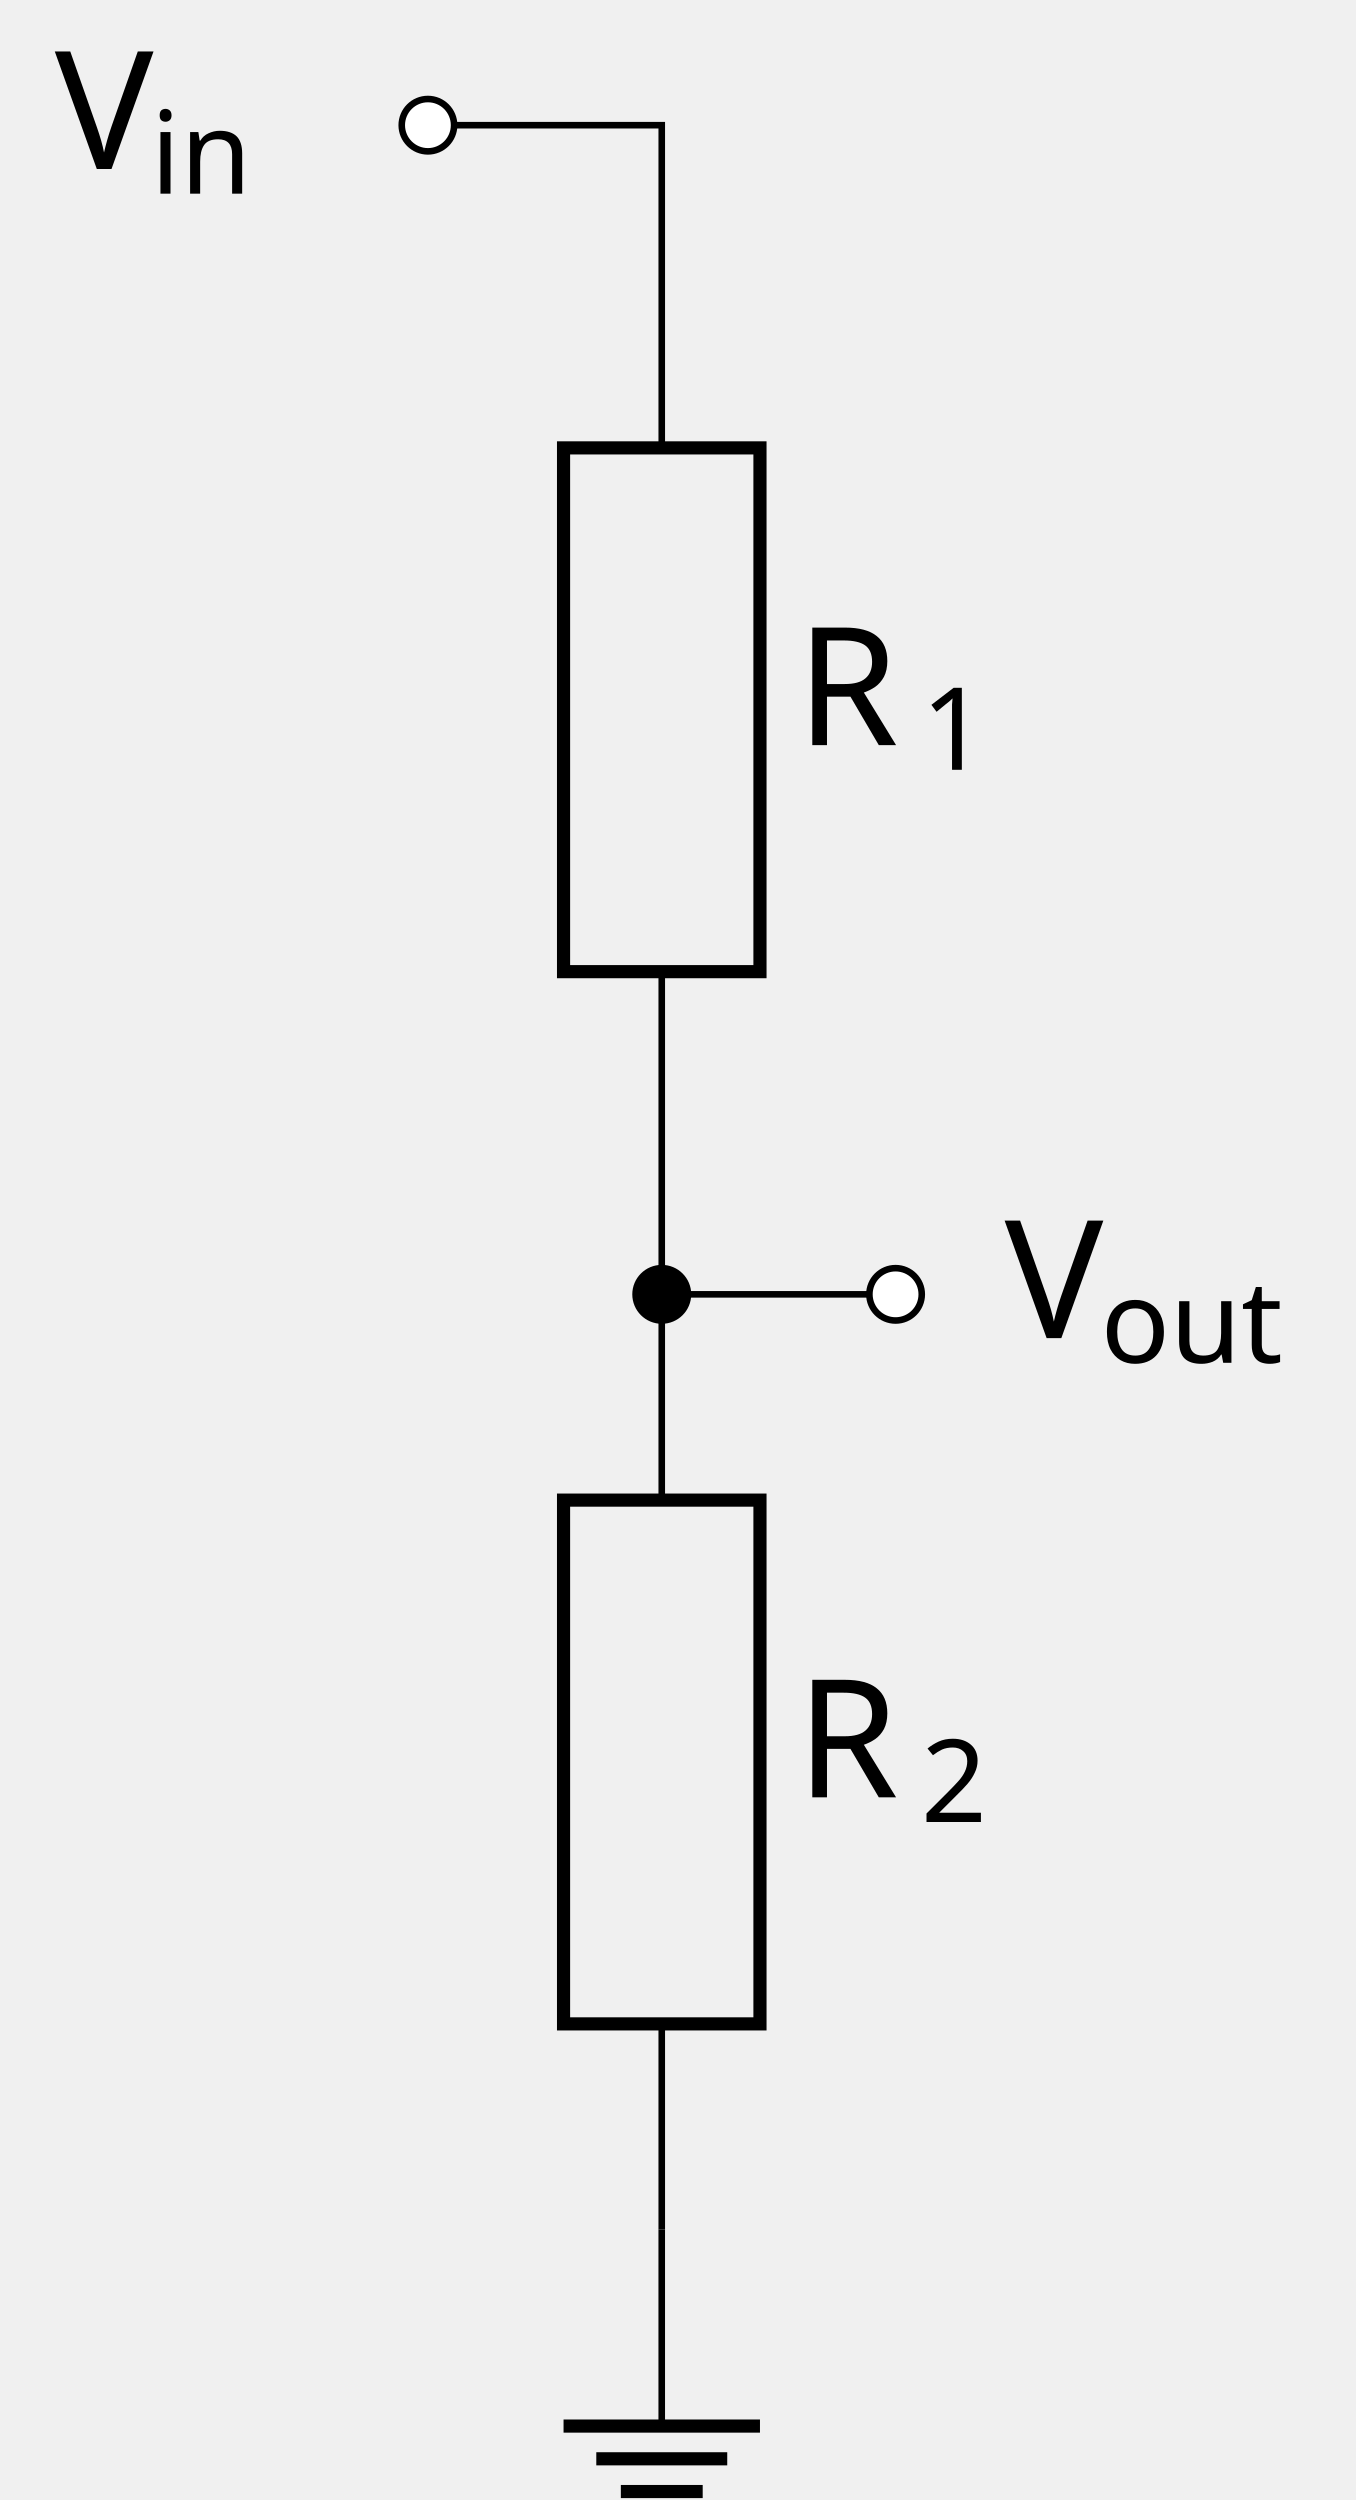
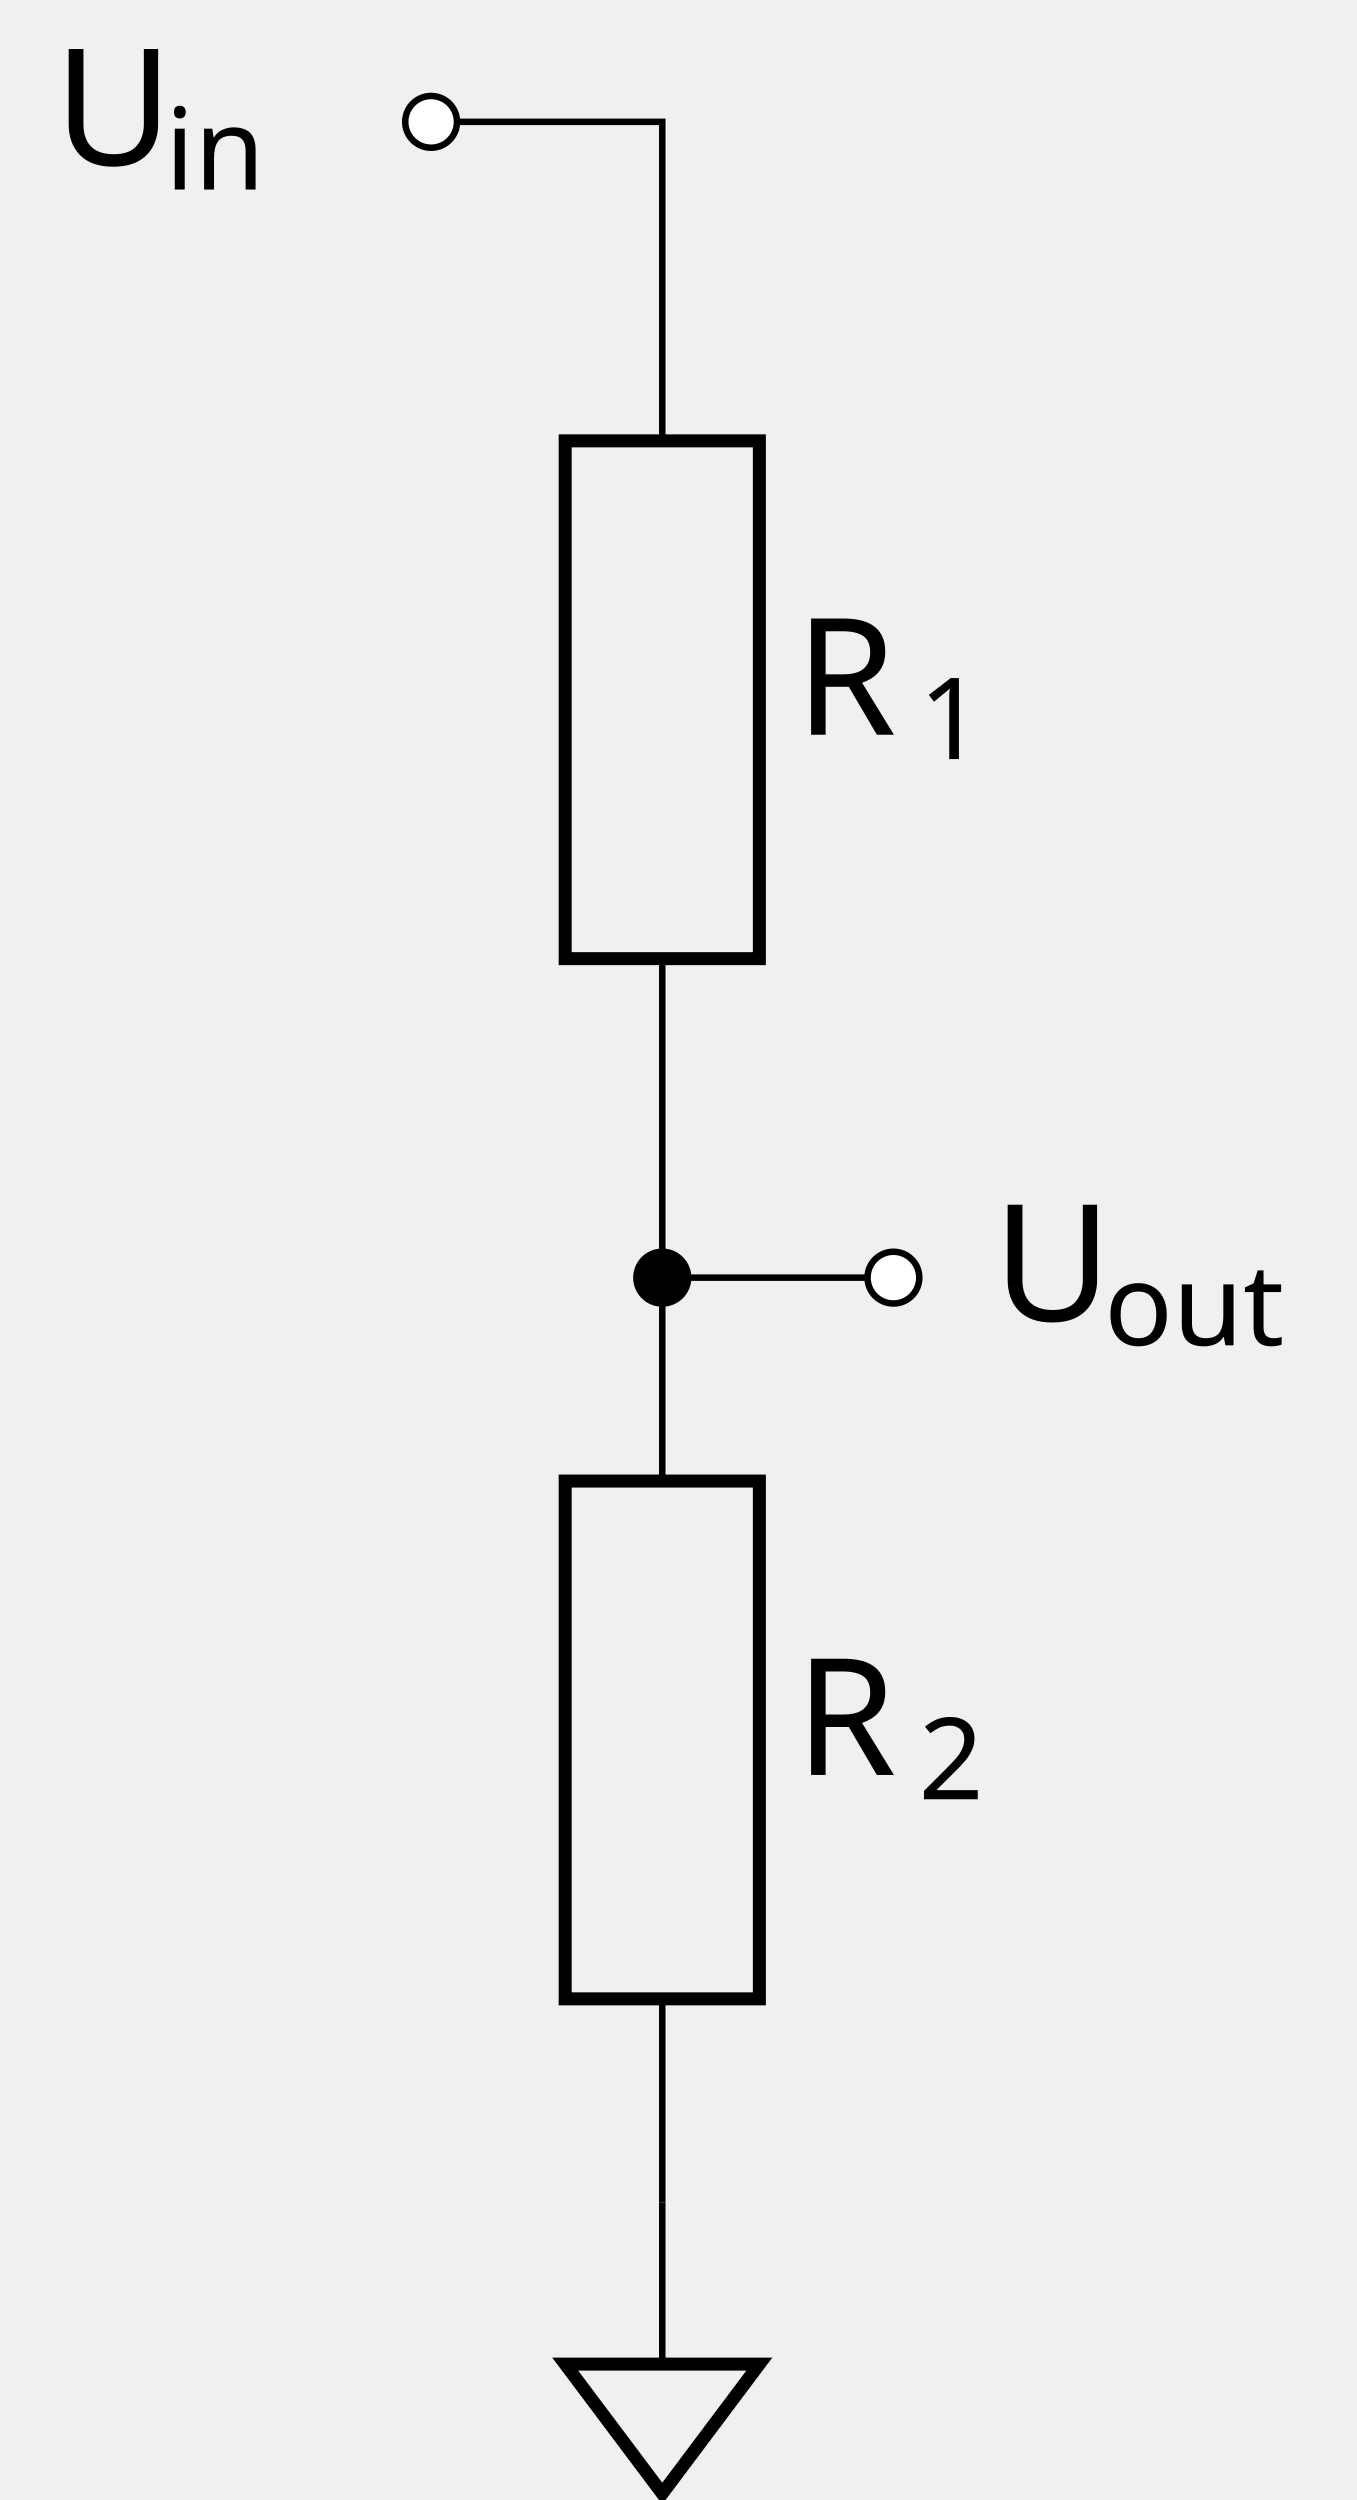
- <svg xmlns="http://www.w3.org/2000/svg" version="1.1" id="svg10221" width="327" height="603" viewBox="0 0 109.568 201.737">
-   <defs id="defs10225" />
-   <g id="g10229" transform="matrix(1.333333,0,0,-1.333333,34.584,9.962668)">
-     <g id="g10231">
-       <g id="g10233">
-         <path d="m 0,0 h 7.087 m 0,0 h 7.087 l -2e-5,-19.559 m 0,-31.748 2e-5,-19.559 -2e-5,1e-5 m 0,0 2e-5,-1e-5 -2e-5,-12.473 m 0,-31.748 2e-5,-12.473 -2e-5,1e-5 m 0,0 2e-5,-1e-5" style="fill:none;stroke:#000000;stroke-width:0.399;stroke-linecap:butt;stroke-linejoin:miter;stroke-miterlimit:10;stroke-dasharray:none;stroke-opacity:1" id="path10235" />
-         <g id="g10237" />
-         <g id="g10239" />
-         <g id="g10241">
-           <g id="g10243" />
-           <g id="g10245" transform="translate(7.086)">
-             <g id="g10247" />
-             <g id="g10249" transform="translate(-7.086)" />
+ <svg xmlns="http://www.w3.org/2000/svg" version="1.1" id="svg2" width="110.889" height="204.383" viewBox="0 0 110.889 204.383">
+   <defs id="defs6" />
+   <g id="g10" transform="matrix(1.333333,0,0,-1.333333,35.244,9.961341)">
+     <g id="g12">
+       <g id="g14">
+         <path d="m 0,0 h 7.087 m 0,0 h 7.087 l -2e-5,-19.559 m 0,-31.748 2e-5,-19.559 -2e-5,1e-5 m 0,0 2e-5,-1e-5 -2e-5,-12.473 m 0,-31.748 2e-5,-12.473 -2e-5,1e-5 m 0,0 2e-5,-1e-5" style="fill:none;stroke:#000000;stroke-width:0.399;stroke-linecap:butt;stroke-linejoin:miter;stroke-miterlimit:10;stroke-dasharray:none;stroke-opacity:1" id="path16" />
+         <g id="g18" />
+         <g id="g20" />
+         <g id="g22">
+           <g id="g24" />
+           <g id="g26" transform="translate(7.087)">
+             <g id="g28" />
+             <g id="g30" transform="translate(-7.087)" />
          </g>
        </g>
-         <g id="g10251" />
-         <g id="g10253" />
-         <g id="g10255">
-           <g id="g10257">
-             <path d="M 1.587,0 C 1.587,0.877 0.877,1.587 0,1.587 -0.877,1.587 -1.587,0.877 -1.587,0 c 0,-0.877 0.711,-1.587 1.587,-1.587 0.877,0 1.587,0.711 1.587,1.587 z" style="fill:#ffffff;fill-opacity:1;fill-rule:nonzero;stroke:#000000;stroke-width:0.399;stroke-linecap:butt;stroke-linejoin:miter;stroke-miterlimit:10;stroke-dasharray:none;stroke-opacity:1" id="path10259" />
+         <g id="g32" />
+         <g id="g34" />
+         <g id="g36">
+           <g id="g38">
+             <path d="M 1.587,0 C 1.587,0.877 0.877,1.587 0,1.587 -0.877,1.587 -1.587,0.877 -1.587,0 c 0,-0.877 0.711,-1.587 1.587,-1.587 0.877,0 1.587,0.711 1.587,1.587 z" style="fill:#ffffff;fill-opacity:1;fill-rule:nonzero;stroke:#000000;stroke-width:0.399;stroke-linecap:butt;stroke-linejoin:miter;stroke-miterlimit:10;stroke-dasharray:none;stroke-opacity:1" id="path40" />
          </g>
-           <g id="g10261">
-             <g id="g10263" />
+           <g id="g42">
+             <g id="g44" />
          </g>
        </g>
-         <g id="g10265" />
-         <g id="g10267" />
-         <g id="g10269">
-           <g id="g10271">
-             <path d="m 8.221,-51.308 v 31.748 h 11.906 v -31.748 z" style="fill:none;stroke:#000000;stroke-width:0.797;stroke-linecap:butt;stroke-linejoin:miter;stroke-miterlimit:10;stroke-dasharray:none;stroke-opacity:1" id="path10273" />
+         <g id="g46" />
+         <g id="g48" />
+         <g id="g50">
+           <g id="g52">
+             <path d="m 8.221,-51.308 v 31.748 h 11.906 v -31.748 z" style="fill:none;stroke:#000000;stroke-width:0.797;stroke-linecap:butt;stroke-linejoin:miter;stroke-miterlimit:10;stroke-dasharray:none;stroke-opacity:1" id="path54" />
          </g>
-           <g id="g10275" transform="rotate(-90,-10.63,-24.803)">
-             <g id="g10277" />
-             <g id="g10279" transform="translate(-14.173,35.433)" />
+           <g id="g56" transform="rotate(-90,-10.63,-24.803)">
+             <g id="g58" />
+             <g id="g60" transform="translate(-14.173,35.433)" />
          </g>
        </g>
-         <g id="g10281" />
-         <g id="g10283" />
-         <g id="g10285" />
-         <g id="g10287">
-           <g id="g10289" transform="translate(22.33,-37.577)">
-             <g id="g10291">
-               <g id="g10293" transform="translate(-48.268,-106.254)">
-                 <text xml:space="preserve" transform="matrix(1,0,0,-1,48.268,106.254)" style="font-variant:normal;font-weight:normal;font-size:9.963px;font-family:CMMI10;-inkscape-font-specification:CMMI10;writing-mode:lr-tb;fill:#000000;fill-opacity:1;fill-rule:nonzero;stroke:none" id="text10297">
-                   <tspan x="0" y="0" id="tspan10295">R</tspan>
+         <g id="g62" />
+         <g id="g64" />
+         <g id="g66" />
+         <g id="g68">
+           <g id="g70" transform="translate(22.33,-37.578)">
+             <g id="g72">
+               <g id="g74" transform="translate(-48.763,-108.238)">
+                 <text xml:space="preserve" transform="matrix(1,0,0,-1,48.763,108.238)" style="font-variant:normal;font-weight:normal;font-size:9.963px;font-family:CMMI10;-inkscape-font-specification:CMMI10;writing-mode:lr-tb;fill:#000000;fill-opacity:1;fill-rule:nonzero;stroke:none" id="text78">
+                   <tspan x="0" y="0" id="tspan76">R</tspan>
                </text>
-                 <text xml:space="preserve" transform="matrix(1,0,0,-1,55.832,104.759)" style="font-variant:normal;font-weight:normal;font-size:6.974px;font-family:CMR7;-inkscape-font-specification:CMR7;writing-mode:lr-tb;fill:#000000;fill-opacity:1;fill-rule:nonzero;stroke:none" id="text10301">
-                   <tspan x="0" y="0" id="tspan10299">1</tspan>
+                 <text xml:space="preserve" transform="matrix(1,0,0,-1,56.327,106.744)" style="font-variant:normal;font-weight:normal;font-size:6.974px;font-family:CMR7;-inkscape-font-specification:CMR7;writing-mode:lr-tb;fill:#000000;fill-opacity:1;fill-rule:nonzero;stroke:none" id="text82">
+                   <tspan x="0" y="0" id="tspan80">1</tspan>
                </text>
-                 <g id="g10303" transform="translate(48.268,106.254)" />
+                 <g id="g84" transform="translate(48.763,108.238)" />
              </g>
            </g>
-             <g id="g10305" transform="translate(-22.33,37.577)" />
+             <g id="g86" transform="translate(-22.33,37.578)" />
          </g>
        </g>
-         <g id="g10307" />
-         <g id="g10309" />
-         <g id="g10311">
-           <g id="g10313" />
-           <g id="g10315" transform="rotate(90,42.5195,-28.3465)">
-             <g id="g10317" />
-             <g id="g10319" transform="translate(-14.173,70.866)" />
+         <g id="g88" />
+         <g id="g90" />
+         <g id="g92">
+           <g id="g94" />
+           <g id="g96" transform="rotate(90,42.5195,-28.3465)">
+             <g id="g98" />
+             <g id="g100" transform="translate(-14.173,70.866)" />
          </g>
        </g>
-         <g id="g10321" />
-         <g id="g10323" />
-         <g id="g10325">
-           <g id="g10327">
-             <path d="m 15.761,-70.867 c 0,0.877 -0.711,1.587 -1.587,1.587 -0.877,0 -1.587,-0.711 -1.587,-1.587 0,-0.877 0.711,-1.587 1.587,-1.587 0.877,0 1.587,0.711 1.587,1.587 z" style="fill:#000000;fill-opacity:1;fill-rule:nonzero;stroke:#000000;stroke-width:0.399;stroke-linecap:butt;stroke-linejoin:miter;stroke-miterlimit:10;stroke-dasharray:none;stroke-opacity:1" id="path10329" />
+         <g id="g102" />
+         <g id="g104" />
+         <g id="g106">
+           <g id="g108">
+             <path d="m 15.761,-70.867 c 0,0.877 -0.711,1.587 -1.587,1.587 -0.877,0 -1.587,-0.711 -1.587,-1.587 0,-0.877 0.711,-1.587 1.587,-1.587 0.877,0 1.587,0.711 1.587,1.587 z" style="fill:#000000;fill-opacity:1;fill-rule:nonzero;stroke:#000000;stroke-width:0.399;stroke-linecap:butt;stroke-linejoin:miter;stroke-miterlimit:10;stroke-dasharray:none;stroke-opacity:1" id="path110" />
          </g>
-           <g id="g10331" transform="translate(14.173,-70.866)">
-             <g id="g10333" />
-             <g id="g10335" transform="translate(-14.173,70.866)" />
+           <g id="g112" transform="translate(14.173,-70.866)">
+             <g id="g114" />
+             <g id="g116" transform="translate(-14.173,70.866)" />
          </g>
        </g>
-         <g id="g10337" />
-         <g id="g10339" />
-         <g id="g10341">
-           <g id="g10343">
-             <path d="m 8.221,-115.088 v 31.748 h 11.906 V -115.088 Z" style="fill:none;stroke:#000000;stroke-width:0.797;stroke-linecap:butt;stroke-linejoin:miter;stroke-miterlimit:10;stroke-dasharray:none;stroke-opacity:1" id="path10345" />
+         <g id="g118" />
+         <g id="g120" />
+         <g id="g122">
+           <g id="g124">
+             <path d="m 8.221,-115.088 v 31.748 h 11.906 V -115.088 Z" style="fill:none;stroke:#000000;stroke-width:0.797;stroke-linecap:butt;stroke-linejoin:miter;stroke-miterlimit:10;stroke-dasharray:none;stroke-opacity:1" id="path126" />
          </g>
-           <g id="g10347" transform="rotate(-90,-42.5195,-56.6925)">
-             <g id="g10349" />
-             <g id="g10351" transform="translate(-14.173,99.212)" />
+           <g id="g128" transform="rotate(-90,-42.52,-56.693)">
+             <g id="g130" />
+             <g id="g132" transform="translate(-14.173,99.213)" />
          </g>
        </g>
-         <g id="g10353" />
-         <g id="g10355" />
-         <g id="g10357" />
-         <g id="g10359">
-           <g id="g10361" transform="translate(22.33,-101.357)">
-             <g id="g10363">
-               <g id="g10365" transform="translate(-48.268,-42.474)">
-                 <text xml:space="preserve" transform="matrix(1,0,0,-1,48.268,42.474)" style="font-variant:normal;font-weight:normal;font-size:9.963px;font-family:CMMI10;-inkscape-font-specification:CMMI10;writing-mode:lr-tb;fill:#000000;fill-opacity:1;fill-rule:nonzero;stroke:none" id="text10369">
-                   <tspan x="0" y="0" id="tspan10367">R</tspan>
+         <g id="g134" />
+         <g id="g136" />
+         <g id="g138" />
+         <g id="g140">
+           <g id="g142" transform="translate(22.33,-101.358)">
+             <g id="g144">
+               <g id="g146" transform="translate(-48.763,-44.458)">
+                 <text xml:space="preserve" transform="matrix(1,0,0,-1,48.763,44.458)" style="font-variant:normal;font-weight:normal;font-size:9.963px;font-family:CMMI10;-inkscape-font-specification:CMMI10;writing-mode:lr-tb;fill:#000000;fill-opacity:1;fill-rule:nonzero;stroke:none" id="text150">
+                   <tspan x="0" y="0" id="tspan148">R</tspan>
                </text>
-                 <text xml:space="preserve" transform="matrix(1,0,0,-1,55.832,40.98)" style="font-variant:normal;font-weight:normal;font-size:6.974px;font-family:CMR7;-inkscape-font-specification:CMR7;writing-mode:lr-tb;fill:#000000;fill-opacity:1;fill-rule:nonzero;stroke:none" id="text10373">
-                   <tspan x="0" y="0" id="tspan10371">2</tspan>
+                 <text xml:space="preserve" transform="matrix(1,0,0,-1,56.327,42.964)" style="font-variant:normal;font-weight:normal;font-size:6.974px;font-family:CMR7;-inkscape-font-specification:CMR7;writing-mode:lr-tb;fill:#000000;fill-opacity:1;fill-rule:nonzero;stroke:none" id="text154">
+                   <tspan x="0" y="0" id="tspan152">2</tspan>
                </text>
-                 <g id="g10375" transform="translate(48.268,42.474)" />
+                 <g id="g156" transform="translate(48.763,44.458)" />
              </g>
            </g>
-             <g id="g10377" transform="translate(-22.33,101.357)" />
+             <g id="g158" transform="translate(-22.33,101.358)" />
          </g>
        </g>
-         <g id="g10379" />
-         <g id="g10381" />
-         <g id="g10383">
-           <g id="g10385" />
-           <g id="g10387" transform="rotate(90,70.866,-56.693)">
-             <g id="g10389" />
-             <g id="g10391" transform="translate(-14.173,127.559)" />
+         <g id="g160" />
+         <g id="g162" />
+         <g id="g164">
+           <g id="g166" />
+           <g id="g168" transform="rotate(90,70.866,-56.693)">
+             <g id="g170" />
+             <g id="g172" transform="translate(-14.173,127.559)" />
          </g>
        </g>
-         <g id="g10393" />
-         <g id="g10395" />
-         <g id="g10397">
-           <g id="g10399">
-             <g id="g10401">
-               <path d="m 14.173,-127.561 v -11.906" style="fill:none;stroke:#000000;stroke-width:0.399;stroke-linecap:butt;stroke-linejoin:miter;stroke-miterlimit:10;stroke-dasharray:none;stroke-opacity:1" id="path10403" />
-               <path d="m 8.221,-139.466 h 11.906 m -9.921,-1.984 h 7.937 m -6.449,-1.984 h 4.961" style="fill:none;stroke:#000000;stroke-width:0.797;stroke-linecap:butt;stroke-linejoin:miter;stroke-miterlimit:10;stroke-dasharray:none;stroke-opacity:1" id="path10405" />
+         <g id="g174" />
+         <g id="g176" />
+         <g id="g178">
+           <g id="g180">
+             <g id="g182">
+               <path d="m 14.173,-127.561 v -9.921" style="fill:none;stroke:#000000;stroke-width:0.399;stroke-linecap:butt;stroke-linejoin:miter;stroke-miterlimit:10;stroke-dasharray:none;stroke-opacity:1" id="path184" />
+               <path d="m 8.221,-137.482 h 11.906 l -5.953,-7.937 z" style="fill:none;stroke:#000000;stroke-width:0.797;stroke-linecap:butt;stroke-linejoin:miter;stroke-miterlimit:10;stroke-dasharray:none;stroke-opacity:1" id="path186" />
            </g>
          </g>
-           <g id="g10407" transform="translate(14.173,-127.559)">
-             <g id="g10409" />
-             <g id="g10411" transform="translate(-14.173,127.559)" />
+           <g id="g188" transform="translate(14.173,-127.559)">
+             <g id="g190" />
+             <g id="g192" transform="translate(-14.173,127.559)" />
          </g>
        </g>
-         <path d="m 14.173,-70.867 7.087,1e-5 m 0,0 7.087,-1e-5" style="fill:none;stroke:#000000;stroke-width:0.399;stroke-linecap:butt;stroke-linejoin:miter;stroke-miterlimit:10;stroke-dasharray:none;stroke-opacity:1" id="path10413" />
-         <g id="g10415" />
-         <g id="g10417" />
-         <g id="g10419">
-           <g id="g10421" />
-           <g id="g10423" transform="translate(21.26,-70.866)">
-             <g id="g10425" />
-             <g id="g10427" transform="translate(-21.26,70.866)" />
+         <path d="m 14.173,-70.867 7.087,1e-5 m 0,0 7.087,-1e-5" style="fill:none;stroke:#000000;stroke-width:0.399;stroke-linecap:butt;stroke-linejoin:miter;stroke-miterlimit:10;stroke-dasharray:none;stroke-opacity:1" id="path194" />
+         <g id="g196" />
+         <g id="g198" />
+         <g id="g200">
+           <g id="g202" />
+           <g id="g204" transform="translate(21.26,-70.866)">
+             <g id="g206" />
+             <g id="g208" transform="translate(-21.26,70.866)" />
          </g>
        </g>
-         <g id="g10429" />
-         <g id="g10431" />
-         <g id="g10433">
-           <g id="g10435">
-             <path d="m 29.934,-70.867 c 0,0.877 -0.711,1.587 -1.587,1.587 -0.877,0 -1.587,-0.711 -1.587,-1.587 0,-0.877 0.711,-1.587 1.587,-1.587 0.877,0 1.587,0.711 1.587,1.587 z" style="fill:#ffffff;fill-opacity:1;fill-rule:nonzero;stroke:#000000;stroke-width:0.399;stroke-linecap:butt;stroke-linejoin:miter;stroke-miterlimit:10;stroke-dasharray:none;stroke-opacity:1" id="path10437" />
+         <g id="g210" />
+         <g id="g212" />
+         <g id="g214">
+           <g id="g216">
+             <path d="m 29.934,-70.867 c 0,0.877 -0.711,1.587 -1.587,1.587 -0.877,0 -1.587,-0.711 -1.587,-1.587 0,-0.877 0.711,-1.587 1.587,-1.587 0.877,0 1.587,0.711 1.587,1.587 z" style="fill:#ffffff;fill-opacity:1;fill-rule:nonzero;stroke:#000000;stroke-width:0.399;stroke-linecap:butt;stroke-linejoin:miter;stroke-miterlimit:10;stroke-dasharray:none;stroke-opacity:1" id="path218" />
          </g>
-           <g id="g10439" transform="translate(28.346,-70.866)">
-             <g id="g10441" />
-             <g id="g10443" transform="translate(-28.346,70.866)" />
+           <g id="g220" transform="translate(28.346,-70.866)">
+             <g id="g222" />
+             <g id="g224" transform="translate(-28.346,70.866)" />
          </g>
        </g>
-         <g id="g10445">
-           <g id="g10447" transform="translate(-22.617,-2.656)">
-             <g id="g10449">
-               <g id="g10451" transform="translate(-3.321,-141.175)">
-                 <text xml:space="preserve" transform="matrix(1,0,0,-1,3.321,141.175)" style="font-variant:normal;font-weight:normal;font-size:9.963px;font-family:CMMI10;-inkscape-font-specification:CMMI10;writing-mode:lr-tb;fill:#000000;fill-opacity:1;fill-rule:nonzero;stroke:none" id="text10455">
-                   <tspan x="0" y="0" id="tspan10453">V</tspan>
+         <g id="g226">
+           <g id="g228" transform="translate(-23.113,-2.657)">
+             <g id="g230">
+               <g id="g232" transform="translate(-3.32,-143.159)">
+                 <text xml:space="preserve" transform="matrix(1,0,0,-1,3.32,143.159)" style="font-variant:normal;font-weight:normal;font-size:9.963px;font-family:CMMI10;-inkscape-font-specification:CMMI10;writing-mode:lr-tb;fill:#000000;fill-opacity:1;fill-rule:nonzero;stroke:none" id="text236">
+                   <tspan x="0" y="0" id="tspan234">U</tspan>
                </text>
-                 <text xml:space="preserve" transform="matrix(1,0,0,-1,9.132,139.68)" style="font-variant:normal;font-weight:normal;font-size:6.974px;font-family:CMMI7;-inkscape-font-specification:CMMI7;writing-mode:lr-tb;fill:#000000;fill-opacity:1;fill-rule:nonzero;stroke:none" id="text10459">
-                   <tspan x="0 2.819" y="0" id="tspan10457">in</tspan>
+                 <text xml:space="preserve" transform="matrix(1,0,0,-1,10.123,141.665)" style="font-variant:normal;font-weight:normal;font-size:6.974px;font-family:CMMI7;-inkscape-font-specification:CMMI7;writing-mode:lr-tb;fill:#000000;fill-opacity:1;fill-rule:nonzero;stroke:none" id="text240">
+                   <tspan x="0 2.819" y="0" id="tspan238">in</tspan>
                </text>
-                 <g id="g10461" transform="translate(3.321,141.175)" />
+                 <g id="g242" transform="translate(3.32,143.159)" />
              </g>
            </g>
-             <g id="g10463" transform="translate(22.617,2.656)" />
+             <g id="g244" transform="translate(23.113,2.657)" />
          </g>
        </g>
-         <g id="g10465">
-           <g id="g10467" transform="translate(34.956,-73.522)">
-             <g id="g10469">
-               <g id="g10471" transform="translate(-60.894,-70.309)">
-                 <text xml:space="preserve" transform="matrix(1,0,0,-1,60.894,70.309)" style="font-variant:normal;font-weight:normal;font-size:9.963px;font-family:CMMI10;-inkscape-font-specification:CMMI10;writing-mode:lr-tb;fill:#000000;fill-opacity:1;fill-rule:nonzero;stroke:none" id="text10475">
-                   <tspan x="0" y="0" id="tspan10473">V</tspan>
+         <g id="g246">
+           <g id="g248" transform="translate(34.461,-73.523)">
+             <g id="g250">
+               <g id="g252" transform="translate(-60.894,-72.293)">
+                 <text xml:space="preserve" transform="matrix(1,0,0,-1,60.894,72.293)" style="font-variant:normal;font-weight:normal;font-size:9.963px;font-family:CMMI10;-inkscape-font-specification:CMMI10;writing-mode:lr-tb;fill:#000000;fill-opacity:1;fill-rule:nonzero;stroke:none" id="text256">
+                   <tspan x="0" y="0" id="tspan254">U</tspan>
                </text>
-                 <text xml:space="preserve" transform="matrix(1,0,0,-1,66.705,68.814)" style="font-variant:normal;font-weight:normal;font-size:6.974px;font-family:CMMI7;-inkscape-font-specification:CMMI7;writing-mode:lr-tb;fill:#000000;fill-opacity:1;fill-rule:nonzero;stroke:none" id="text10479">
-                   <tspan x="0 3.933 8.643" y="0" id="tspan10477">out</tspan>
+                 <text xml:space="preserve" transform="matrix(1,0,0,-1,67.696,70.799)" style="font-variant:normal;font-weight:normal;font-size:6.974px;font-family:CMMI7;-inkscape-font-specification:CMMI7;writing-mode:lr-tb;fill:#000000;fill-opacity:1;fill-rule:nonzero;stroke:none" id="text260">
+                   <tspan x="0 3.933 8.643" y="0" id="tspan258">out</tspan>
                </text>
-                 <g id="g10481" transform="translate(60.894,70.309)" />
+                 <g id="g262" transform="translate(60.894,72.293)" />
              </g>
            </g>
-             <g id="g10483" transform="translate(-34.956,73.522)" />
+             <g id="g264" transform="translate(-34.461,73.523)" />
          </g>
        </g>
      </g>
    </g>
  </g>
</svg>
